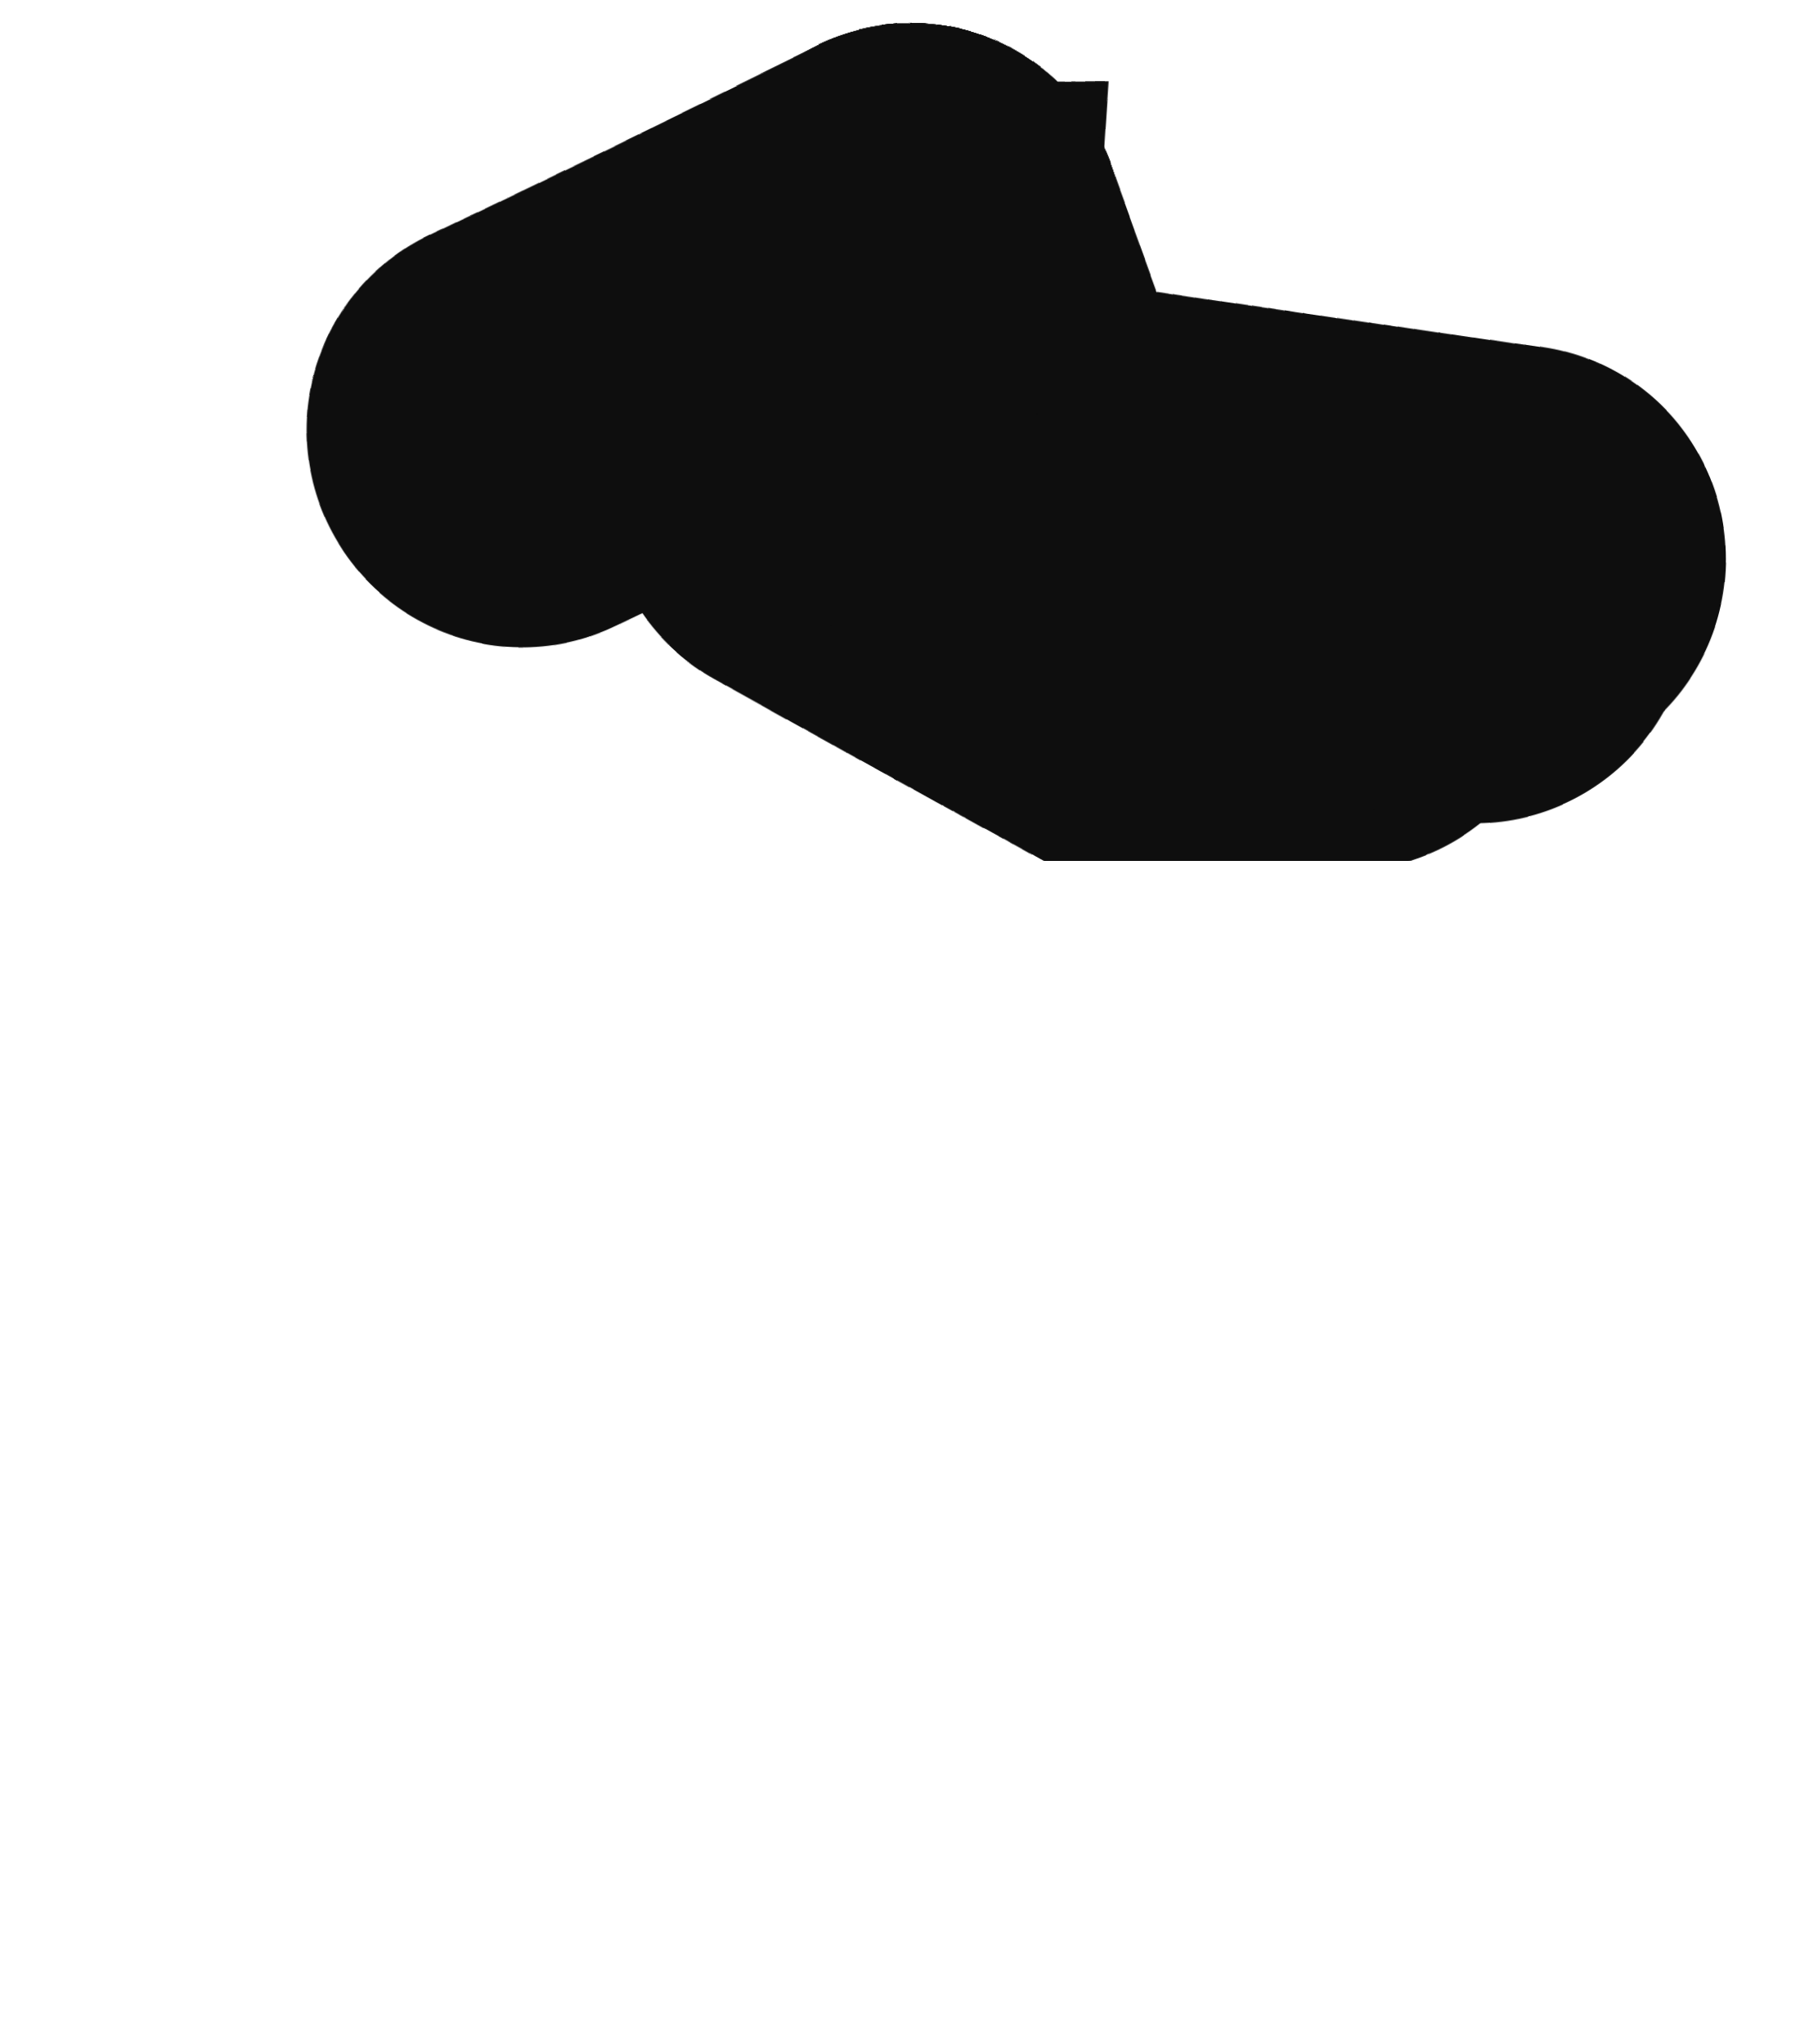
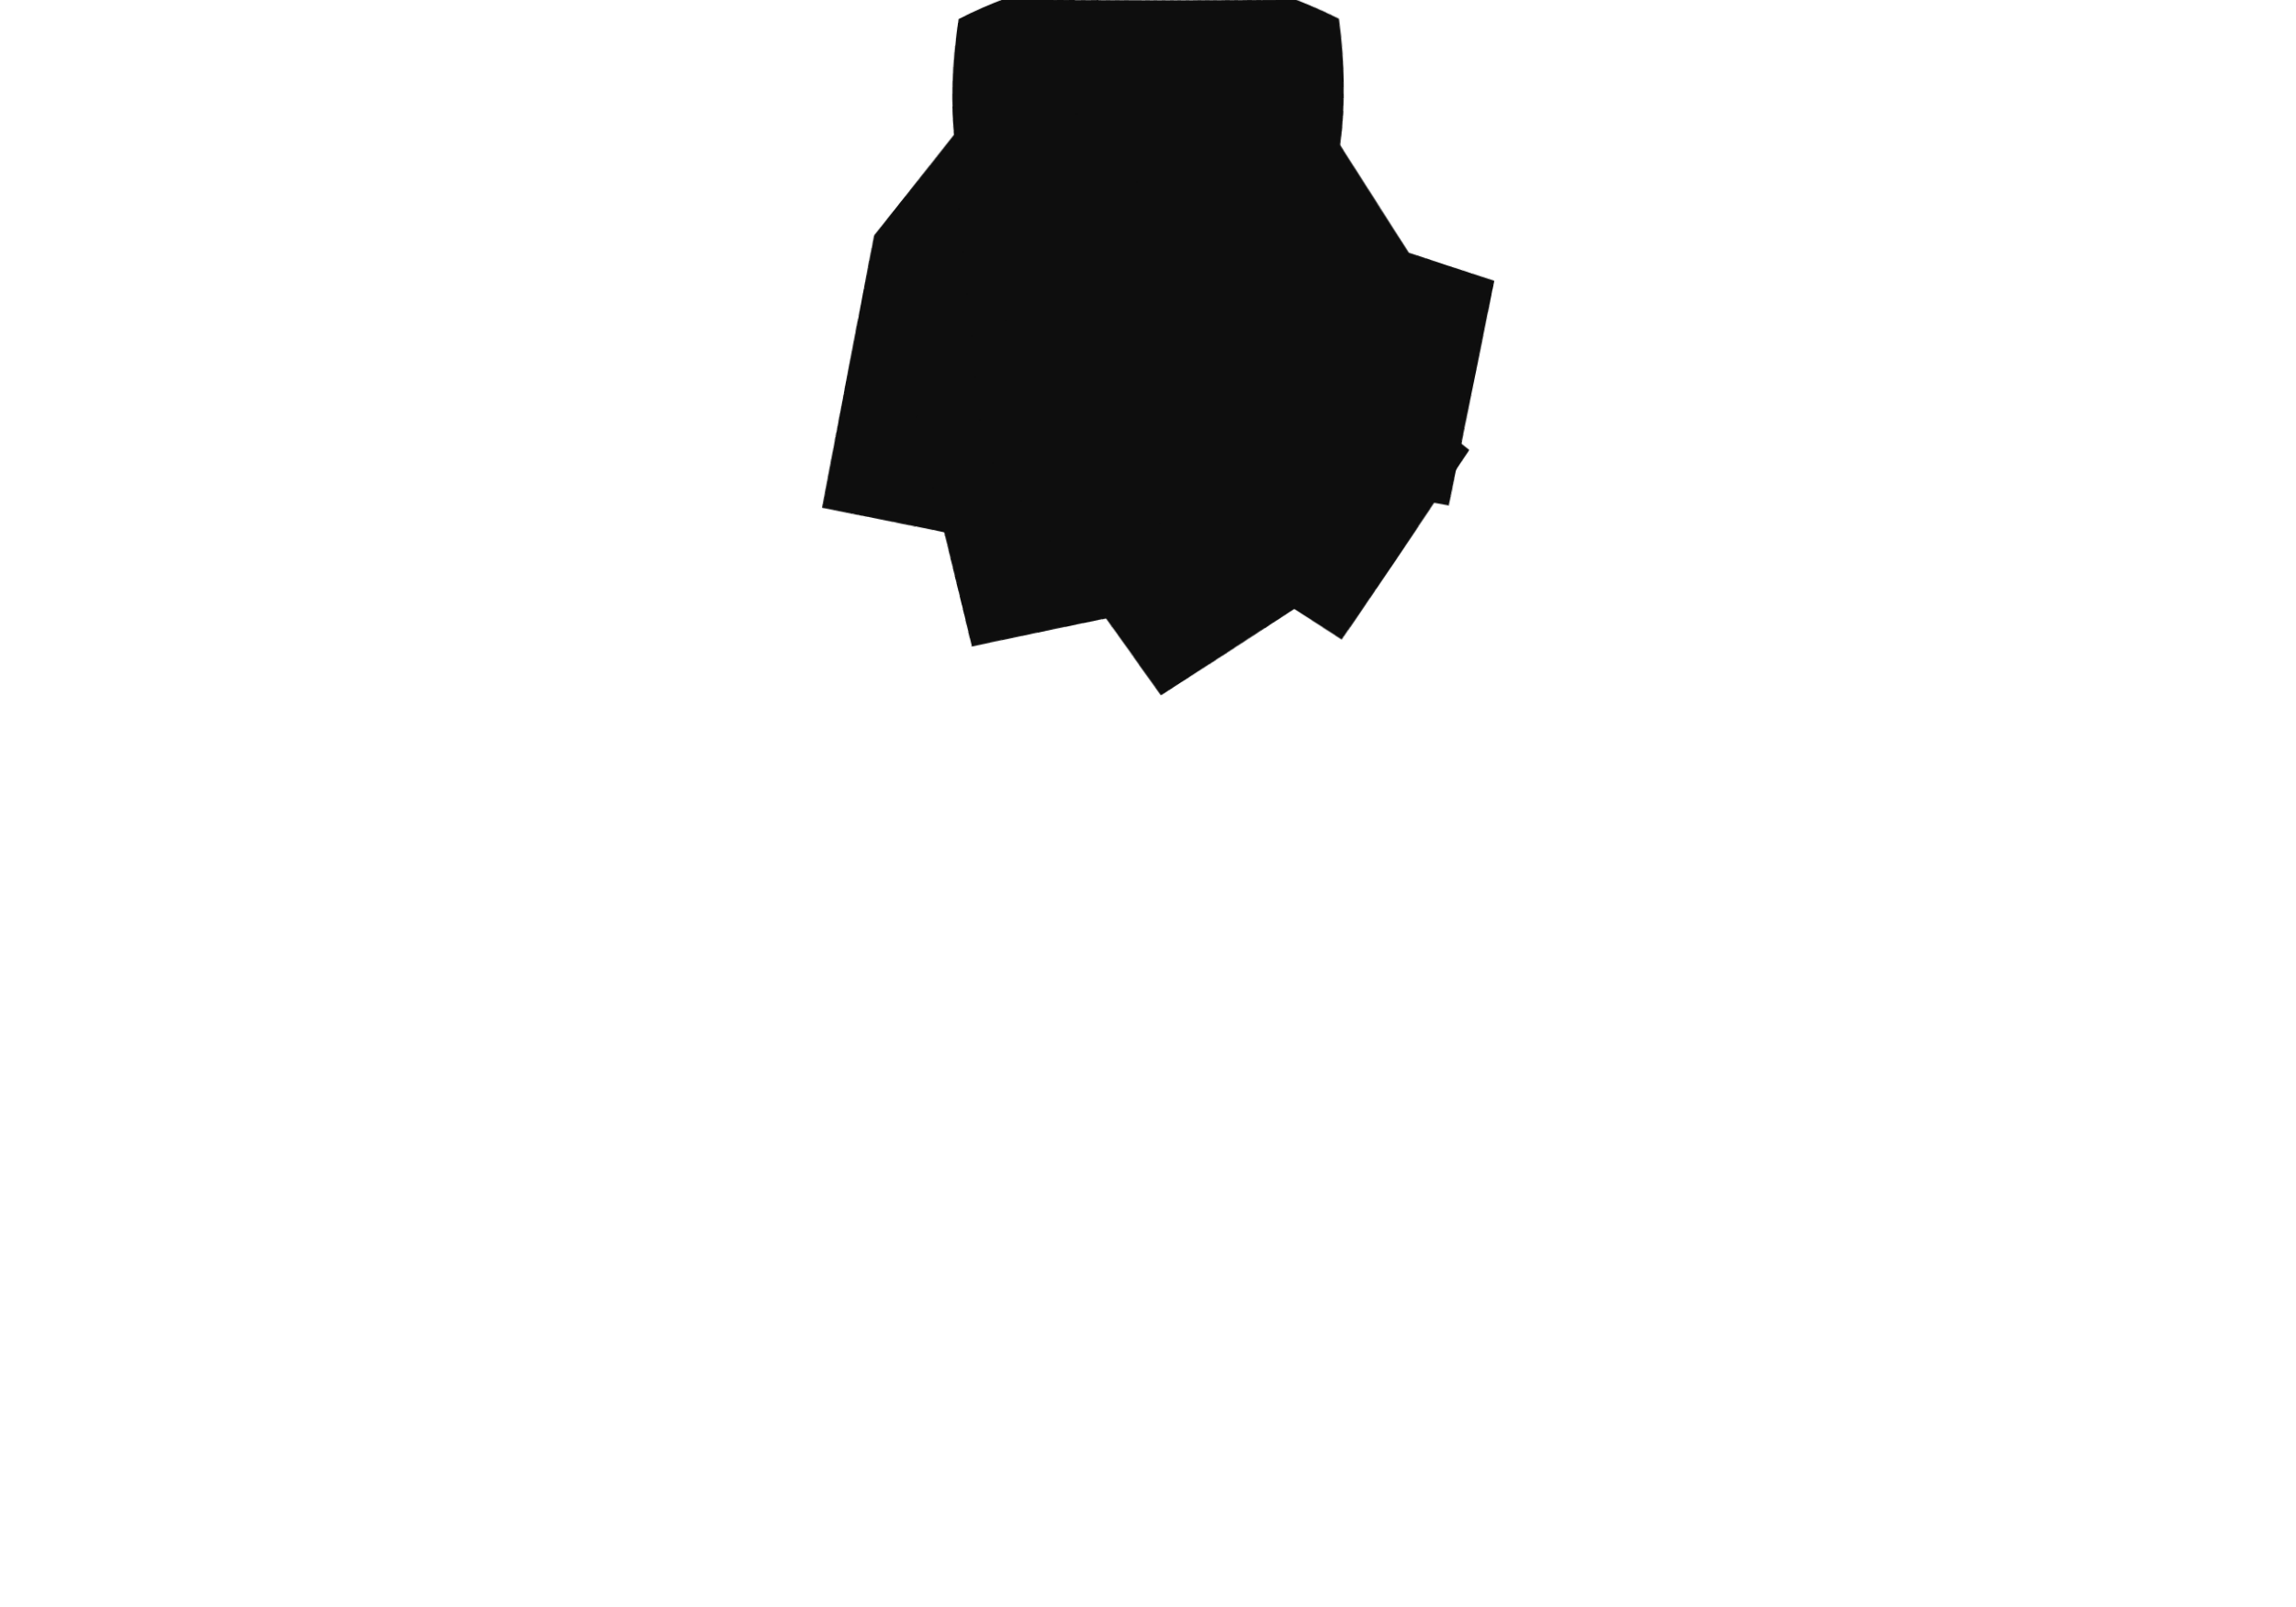
- <svg xmlns="http://www.w3.org/2000/svg" viewBox="0 0 46 52" width="46" height="52">
+ <svg xmlns="http://www.w3.org/2000/svg" viewBox="0 0 120 84" width="120" height="84">
  <defs>
    <filter id="ink" x="-30%" y="-30%" width="160%" height="160%">
-       <feTurbulence type="fractalNoise" baseFrequency="0.03" numOctaves="1" seed="45" result="n" />
+       <feTurbulence type="fractalNoise" baseFrequency="0.03" numOctaves="1" seed="41" result="n" />
      <feDisplacementMap in="SourceGraphic" in2="n" scale="1.0" xChannelSelector="R" yChannelSelector="G" />
    </filter>
  </defs>
  <g filter="url(#ink)">
-     <path d="M19 2 L28.1 2.0 L27.7 8.0 L17.4 8.0Z" fill="#0e0e0e" />
-     <path d="M23 6 L20.7 12.3 L29.7 17.3" fill="none" stroke="#0e0e0e" stroke-width="11.0" stroke-linecap="round" stroke-linejoin="round" />
-     <path d="M23 6 L22.1 13.0 L34.3 16.7" fill="none" stroke="#0e0e0e" stroke-width="11.0" stroke-linecap="round" stroke-linejoin="round" />
-     <path d="M23 6 L23.9 13.0 L37.6 15.5" fill="none" stroke="#0e0e0e" stroke-width="11.0" stroke-linecap="round" stroke-linejoin="round" />
-     <path d="M23 6 L25.3 12.3 L38.5 14.3" fill="none" stroke="#0e0e0e" stroke-width="11.0" stroke-linecap="round" stroke-linejoin="round" />
-     <path d="M23 6 Q16.7 9.1 13.1 10.8" fill="none" stroke="#0e0e0e" stroke-width="11.0" stroke-linecap="round" />
+     <path d="M50 1 Q60 -4 70 1 Q72 15 60 19 Q48 15 50 1 Z" fill="#0e0e0e" />
+     <path d="M66.7 17.4 L56.4 24.0 L54.8 29.0 L43.1 26.5 L45.7 12.2 L53.3 2.6 Z" fill="#0e0e0e" />
+     <path d="M69.1 14.1 L61.9 25.3 L62.7 31.4 L51.0 33.9 L47.3 18.8 L50.9 5.9 Z" fill="#0e0e0e" />
+     <path d="M70.0 10.3 L67.5 24.0 L70.8 29.7 L60.8 36.4 L51.5 23.5 L50.0 9.7 Z" fill="#0e0e0e" />
+     <path d="M69.4 6.6 L72.0 19.7 L76.8 23.5 L70.1 33.4 L57.0 25.1 L50.6 13.4 Z" fill="#0e0e0e" />
+     <path d="M67.4 3.3 L73.7 13.2 L78.2 14.7 L75.7 26.4 L61.8 23.9 L52.6 16.7 Z" fill="#0e0e0e" />
  </g>
</svg>
